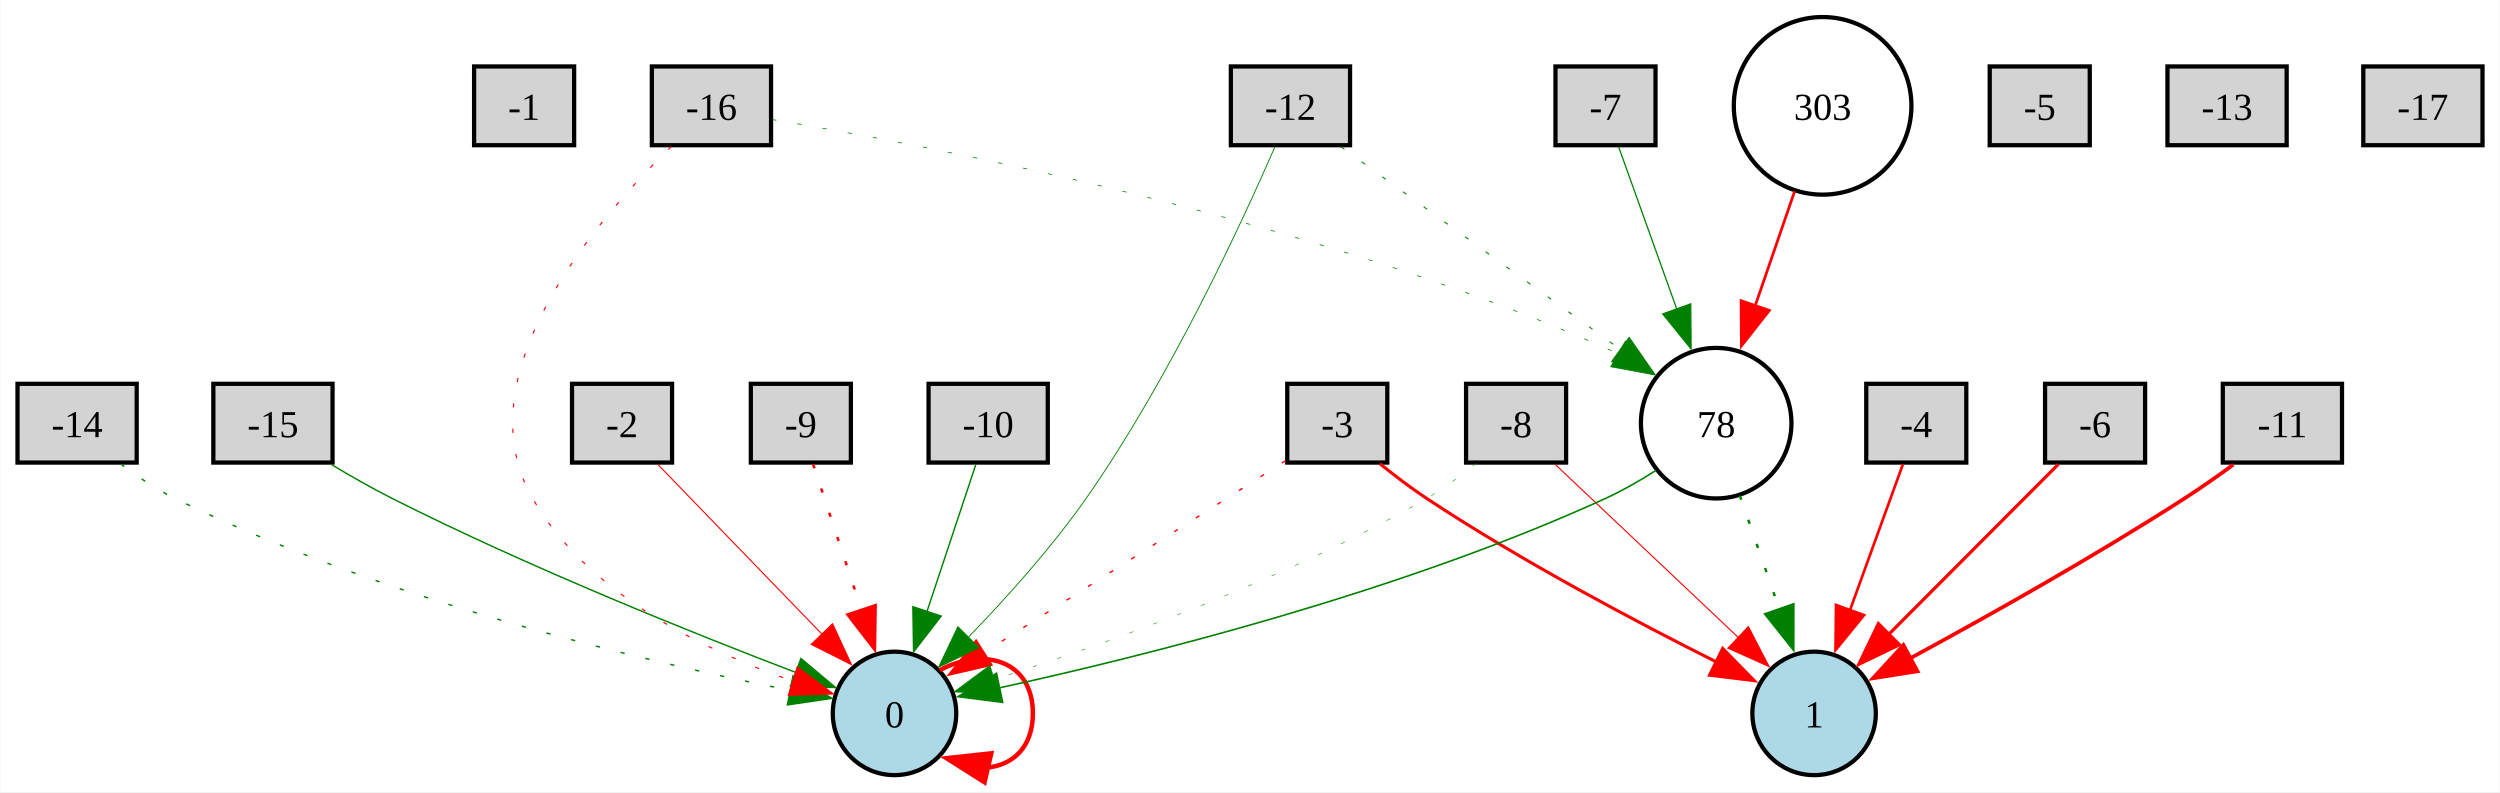
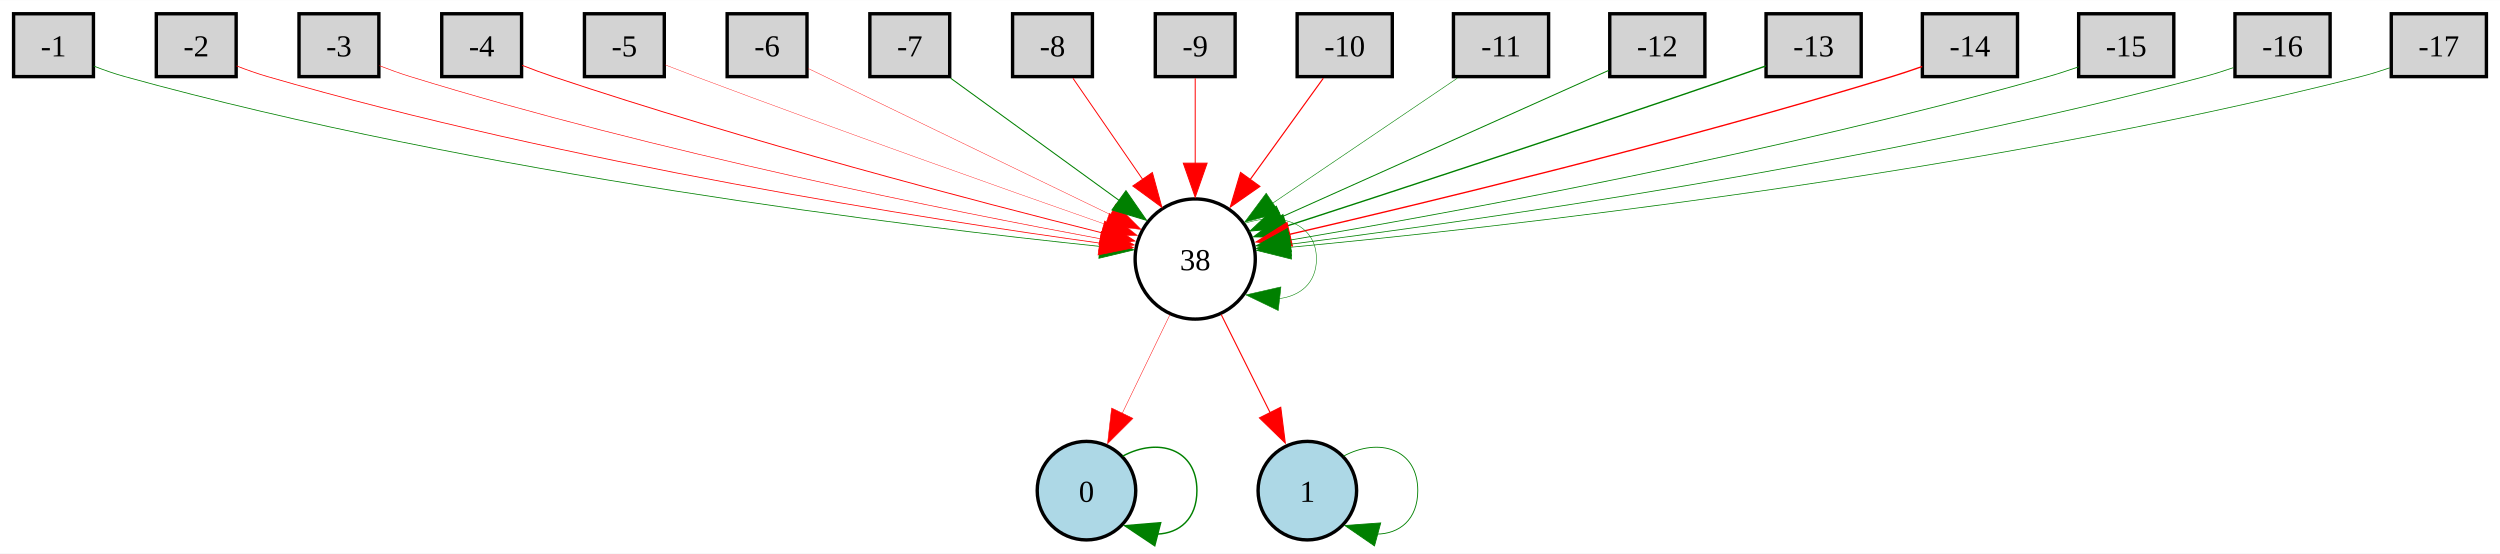
- <svg xmlns="http://www.w3.org/2000/svg" width="587pt" height="186pt" viewBox="0.00 0.00 587.00 186.07">
-   <g id="graph0" class="graph" transform="scale(1 1) rotate(0) translate(4 182.07)">
-     <polygon fill="white" stroke="none" points="-4,4 -4,-182.07 583,-182.07 583,4 -4,4" />
+ <svg xmlns="http://www.w3.org/2000/svg" width="736pt" height="163pt" viewBox="0.00 0.00 735.75 162.85">
+   <g id="graph0" class="graph" transform="scale(1 1) rotate(0) translate(4 158.85)">
+     <polygon fill="white" stroke="none" points="-4,4 -4,-158.85 731.75,-158.85 731.75,4 -4,4" />
    <g id="node1" class="node">
-       <polygon fill="lightgray" stroke="black" points="130.75,-166.46 107.25,-166.46 107.25,-147.96 130.75,-147.96 130.75,-166.46" />
-       <text text-anchor="middle" x="119" y="-153.91" font-family="Times New Roman,serif" font-size="9.00">-1</text>
+       <polygon fill="lightgray" stroke="black" points="23.5,-154.85 0,-154.85 0,-136.35 23.5,-136.35 23.5,-154.85" />
+       <text text-anchor="middle" x="11.75" y="-142.3" font-family="Times New Roman,serif" font-size="9.00">-1</text>
+     </g>
+     <g id="node20" class="node">
+       <ellipse fill="white" stroke="black" cx="347.75" cy="-82.67" rx="17.68" ry="17.68" />
+       <text text-anchor="middle" x="347.75" y="-79.37" font-family="Times New Roman,serif" font-size="9.00">38</text>
+     </g>
+     <g id="edge1" class="edge">
+       <path fill="none" stroke="green" stroke-width="0.23" d="M23.6,-139.45C26.55,-138.3 29.73,-137.18 32.75,-136.35 136.7,-107.58 264.56,-92.11 319.97,-86.35" />
+       <polygon fill="green" stroke="green" stroke-width="0.23" points="320.11,-89.85 329.71,-85.36 319.4,-82.88 320.11,-89.85" />
    </g>
    <g id="node2" class="node">
-       <polygon fill="lightgray" stroke="black" points="153.75,-91.92 130.25,-91.92 130.25,-73.42 153.75,-73.42 153.75,-91.92" />
-       <text text-anchor="middle" x="142" y="-79.37" font-family="Times New Roman,serif" font-size="9.00">-2</text>
+       <polygon fill="lightgray" stroke="black" points="65.5,-154.85 42,-154.85 42,-136.35 65.5,-136.35 65.5,-154.85" />
+       <text text-anchor="middle" x="53.75" y="-142.3" font-family="Times New Roman,serif" font-size="9.00">-2</text>
+     </g>
+     <g id="edge2" class="edge">
+       <path fill="none" stroke="red" stroke-width="0.23" d="M65.61,-139.5C68.56,-138.35 71.74,-137.22 74.75,-136.35 162.64,-110.84 270.08,-94.22 319.91,-87.32" />
+       <polygon fill="red" stroke="red" stroke-width="0.23" points="320.13,-90.82 329.56,-86 319.18,-83.88 320.13,-90.82" />
+     </g>
+     <g id="node3" class="node">
+       <polygon fill="lightgray" stroke="black" points="107.5,-154.85 84,-154.85 84,-136.35 107.5,-136.35 107.5,-154.85" />
+       <text text-anchor="middle" x="95.75" y="-142.3" font-family="Times New Roman,serif" font-size="9.00">-3</text>
+     </g>
+     <g id="edge3" class="edge">
+       <path fill="none" stroke="red" stroke-width="0.18" d="M107.63,-139.57C110.58,-138.42 113.76,-137.27 116.75,-136.35 189.01,-114.05 276.62,-96.61 320.26,-88.55" />
+       <polygon fill="red" stroke="red" stroke-width="0.18" points="320.65,-92.04 329.86,-86.8 319.4,-85.15 320.65,-92.04" />
+     </g>
+     <g id="node4" class="node">
+       <polygon fill="lightgray" stroke="black" points="149.5,-154.85 126,-154.85 126,-136.35 149.5,-136.35 149.5,-154.85" />
+       <text text-anchor="middle" x="137.75" y="-142.3" font-family="Times New Roman,serif" font-size="9.00">-4</text>
+     </g>
+     <g id="edge4" class="edge">
+       <path fill="none" stroke="red" stroke-width="0.27" d="M149.67,-139.67C152.61,-138.52 155.78,-137.34 158.75,-136.35 215.49,-117.35 283.35,-99.62 320.36,-90.36" />
+       <polygon fill="red" stroke="red" stroke-width="0.27" points="321.12,-93.78 329.98,-87.97 319.43,-86.99 321.12,-93.78" />
+     </g>
+     <g id="node5" class="node">
+       <polygon fill="lightgray" stroke="black" points="191.5,-154.85 168,-154.85 168,-136.35 191.5,-136.35 191.5,-154.85" />
+       <text text-anchor="middle" x="179.75" y="-142.3" font-family="Times New Roman,serif" font-size="9.00">-5</text>
+     </g>
+     <g id="edge5" class="edge">
+       <path fill="none" stroke="red" stroke-width="0.11" d="M191.72,-139.82C194.67,-138.67 197.82,-137.45 200.75,-136.35 242.75,-120.58 291.88,-103.18 321.37,-92.85" />
+       <polygon fill="red" stroke="red" stroke-width="0.11" points="322.5,-96.17 330.78,-89.56 320.19,-89.56 322.5,-96.17" />
+     </g>
+     <g id="node6" class="node">
+       <polygon fill="lightgray" stroke="black" points="233.5,-154.85 210,-154.85 210,-136.35 233.5,-136.35 233.5,-154.85" />
+       <text text-anchor="middle" x="221.75" y="-142.3" font-family="Times New Roman,serif" font-size="9.00">-6</text>
+     </g>
+     <g id="edge6" class="edge">
+       <path fill="none" stroke="red" stroke-width="0.12" d="M233.83,-138.75C254.33,-128.84 296.3,-108.55 323.18,-95.55" />
+       <polygon fill="red" stroke="red" stroke-width="0.12" points="324.36,-98.87 331.84,-91.36 321.31,-92.57 324.36,-98.87" />
+     </g>
+     <g id="node7" class="node">
+       <polygon fill="lightgray" stroke="black" points="275.5,-154.85 252,-154.85 252,-136.35 275.5,-136.35 275.5,-154.85" />
+       <text text-anchor="middle" x="263.75" y="-142.3" font-family="Times New Roman,serif" font-size="9.00">-7</text>
+     </g>
+     <g id="edge7" class="edge">
+       <path fill="none" stroke="green" stroke-width="0.3" d="M275.79,-135.87C288.72,-126.48 309.58,-111.36 325.51,-99.8" />
+       <polygon fill="green" stroke="green" stroke-width="0.3" points="327.37,-102.77 333.41,-94.07 323.26,-97.11 327.37,-102.77" />
+     </g>
+     <g id="node8" class="node">
+       <polygon fill="lightgray" stroke="black" points="317.5,-154.85 294,-154.85 294,-136.35 317.5,-136.35 317.5,-154.85" />
+       <text text-anchor="middle" x="305.75" y="-142.3" font-family="Times New Roman,serif" font-size="9.00">-8</text>
+     </g>
+     <g id="edge8" class="edge">
+       <path fill="none" stroke="red" stroke-width="0.28" d="M311.77,-135.87C317.15,-128.05 325.29,-116.26 332.46,-105.85" />
+       <polygon fill="red" stroke="red" stroke-width="0.28" points="335.14,-108.13 337.93,-97.91 329.38,-104.16 335.14,-108.13" />
+     </g>
+     <g id="node9" class="node">
+       <polygon fill="lightgray" stroke="black" points="359.5,-154.85 336,-154.85 336,-136.35 359.5,-136.35 359.5,-154.85" />
+       <text text-anchor="middle" x="347.75" y="-142.3" font-family="Times New Roman,serif" font-size="9.00">-9</text>
+     </g>
+     <g id="edge9" class="edge">
+       <path fill="none" stroke="red" stroke-width="0.29" d="M347.75,-135.87C347.75,-129.25 347.75,-119.76 347.75,-110.7" />
+       <polygon fill="red" stroke="red" stroke-width="0.29" points="351.25,-110.87 347.75,-100.87 344.25,-110.87 351.25,-110.87" />
+     </g>
+     <g id="node10" class="node">
+       <polygon fill="lightgray" stroke="black" points="405.75,-154.85 377.75,-154.85 377.75,-136.35 405.75,-136.35 405.75,-154.85" />
+       <text text-anchor="middle" x="391.75" y="-142.3" font-family="Times New Roman,serif" font-size="9.00">-10</text>
+     </g>
+     <g id="edge10" class="edge">
+       <path fill="none" stroke="red" stroke-width="0.34" d="M385.45,-135.87C379.8,-128.05 371.28,-116.26 363.77,-105.85" />
+       <polygon fill="red" stroke="red" stroke-width="0.34" points="366.78,-104.04 358.09,-97.98 361.1,-108.14 366.78,-104.04" />
+     </g>
+     <g id="node11" class="node">
+       <polygon fill="lightgray" stroke="black" points="451.75,-154.85 423.75,-154.85 423.75,-136.35 451.75,-136.35 451.75,-154.85" />
+       <text text-anchor="middle" x="437.75" y="-142.3" font-family="Times New Roman,serif" font-size="9.00">-11</text>
+     </g>
+     <g id="edge11" class="edge">
+       <path fill="none" stroke="green" stroke-width="0.17" d="M424.86,-135.87C410.7,-126.28 387.7,-110.71 370.5,-99.07" />
+       <polygon fill="green" stroke="green" stroke-width="0.17" points="372.57,-96.24 362.32,-93.54 368.64,-102.04 372.57,-96.24" />
+     </g>
+     <g id="node12" class="node">
+       <polygon fill="lightgray" stroke="black" points="497.75,-154.85 469.75,-154.85 469.75,-136.35 497.75,-136.35 497.75,-154.85" />
+       <text text-anchor="middle" x="483.75" y="-142.3" font-family="Times New Roman,serif" font-size="9.00">-12</text>
+     </g>
+     <g id="edge12" class="edge">
+       <path fill="none" stroke="green" stroke-width="0.29" d="M469.45,-138.19C446.51,-127.92 401.19,-107.61 372.8,-94.89" />
+       <polygon fill="green" stroke="green" stroke-width="0.29" points="374.48,-91.81 363.92,-90.91 371.62,-98.2 374.48,-91.81" />
+     </g>
+     <g id="node13" class="node">
+       <polygon fill="lightgray" stroke="black" points="543.75,-154.85 515.75,-154.85 515.75,-136.35 543.75,-136.35 543.75,-154.85" />
+       <text text-anchor="middle" x="529.75" y="-142.3" font-family="Times New Roman,serif" font-size="9.00">-13</text>
+     </g>
+     <g id="edge13" class="edge">
+       <path fill="none" stroke="green" stroke-width="0.41" d="M515.66,-139.48C512.72,-138.43 509.64,-137.34 506.75,-136.35 460.32,-120.33 405.94,-102.52 374.31,-92.25" />
+       <polygon fill="green" stroke="green" stroke-width="0.41" points="375.69,-89.02 365.09,-89.26 373.53,-95.67 375.69,-89.02" />
+     </g>
+     <g id="node14" class="node">
+       <polygon fill="lightgray" stroke="black" points="589.75,-154.85 561.75,-154.85 561.75,-136.35 589.75,-136.35 589.75,-154.85" />
+       <text text-anchor="middle" x="575.75" y="-142.3" font-family="Times New Roman,serif" font-size="9.00">-14</text>
+     </g>
+     <g id="edge14" class="edge">
+       <path fill="none" stroke="red" stroke-width="0.4" d="M561.71,-139.33C558.77,-138.29 555.67,-137.24 552.75,-136.35 489.98,-117.07 414.95,-99.04 375.37,-89.9" />
+       <polygon fill="red" stroke="red" stroke-width="0.4" points="376.31,-86.53 365.78,-87.71 374.74,-93.35 376.31,-86.53" />
+     </g>
+     <g id="node15" class="node">
+       <polygon fill="lightgray" stroke="black" points="635.75,-154.85 607.75,-154.85 607.75,-136.35 635.75,-136.35 635.75,-154.85" />
+       <text text-anchor="middle" x="621.75" y="-142.3" font-family="Times New Roman,serif" font-size="9.00">-15</text>
+     </g>
+     <g id="edge15" class="edge">
+       <path fill="none" stroke="green" stroke-width="0.24" d="M607.74,-139.23C604.79,-138.19 601.69,-137.18 598.75,-136.35 518.82,-113.74 422.1,-96.11 375.5,-88.21" />
+       <polygon fill="green" stroke="green" stroke-width="0.24" points="376.09,-84.76 365.65,-86.55 374.93,-91.66 376.09,-84.76" />
+     </g>
+     <g id="node16" class="node">
+       <polygon fill="lightgray" stroke="black" points="681.75,-154.85 653.75,-154.85 653.75,-136.35 681.75,-136.35 681.75,-154.85" />
+       <text text-anchor="middle" x="667.75" y="-142.3" font-family="Times New Roman,serif" font-size="9.00">-16</text>
+     </g>
+     <g id="edge16" class="edge">
+       <path fill="none" stroke="green" stroke-width="0.23" d="M653.27,-138.98C650.47,-138.02 647.54,-137.09 644.75,-136.35 547.22,-110.4 428.21,-93.67 375.34,-86.98" />
+       <polygon fill="green" stroke="green" stroke-width="0.23" points="376.09,-83.54 365.73,-85.78 375.22,-90.49 376.09,-83.54" />
+     </g>
+     <g id="node17" class="node">
+       <polygon fill="lightgray" stroke="black" points="727.75,-154.85 699.75,-154.85 699.75,-136.35 727.75,-136.35 727.75,-154.85" />
+       <text text-anchor="middle" x="713.75" y="-142.3" font-family="Times New Roman,serif" font-size="9.00">-17</text>
+     </g>
+     <g id="edge17" class="edge">
+       <path fill="none" stroke="green" stroke-width="0.22" d="M699.28,-138.93C696.48,-137.97 693.55,-137.06 690.75,-136.35 575.58,-107.13 434.28,-91.67 375.48,-86.1" />
+       <polygon fill="green" stroke="green" stroke-width="0.22" points="376.09,-82.65 365.81,-85.21 375.44,-89.62 376.09,-82.65" />
    </g>
    <g id="node18" class="node">
-       <ellipse fill="lightblue" stroke="black" cx="206" cy="-14.5" rx="14.5" ry="14.5" />
-       <text text-anchor="middle" x="206" y="-11.2" font-family="Times New Roman,serif" font-size="9.00">0</text>
+       <ellipse fill="lightblue" stroke="black" cx="315.75" cy="-14.5" rx="14.5" ry="14.5" />
+       <text text-anchor="middle" x="315.75" y="-11.2" font-family="Times New Roman,serif" font-size="9.00">0</text>
    </g>
-     <g id="edge8" class="edge">
-       <path fill="none" stroke="red" stroke-width="0.26" d="M150.37,-73.02C160.13,-62.92 176.53,-45.97 189,-33.07" />
-       <polygon fill="red" stroke="red" stroke-width="0.26" points="191.45,-35.57 195.89,-25.95 186.42,-30.71 191.45,-35.57" />
-     </g>
-     <g id="node3" class="node">
-       <polygon fill="lightgray" stroke="black" points="321.75,-91.92 298.25,-91.92 298.25,-73.42 321.75,-73.42 321.75,-91.92" />
-       <text text-anchor="middle" x="310" y="-79.37" font-family="Times New Roman,serif" font-size="9.00">-3</text>
-     </g>
-     <g id="edge13" class="edge">
-       <path fill="none" stroke="red" stroke-width="0.33" stroke-dasharray="1,5" d="M297.84,-73.85C293.48,-71.05 288.52,-67.88 284,-64.99 264.56,-52.59 242.35,-38.5 226.62,-28.54" />
-       <polygon fill="red" stroke="red" stroke-width="0.33" points="228.91,-25.85 218.59,-23.46 225.17,-31.76 228.91,-25.85" />
+     <g id="edge20" class="edge">
+       <path fill="none" stroke="green" stroke-width="0.43" d="M326.4,-24.65C336.81,-30.26 348.25,-26.88 348.25,-14.5 348.25,-6.18 343.08,-1.92 336.54,-1.72" />
+       <polygon fill="green" stroke="green" stroke-width="0.43" points="335.84,1.71 327.03,-4.18 337.59,-5.06 335.84,1.71" />
    </g>
    <g id="node19" class="node">
-       <ellipse fill="lightblue" stroke="black" cx="422" cy="-14.5" rx="14.5" ry="14.5" />
-       <text text-anchor="middle" x="422" y="-11.2" font-family="Times New Roman,serif" font-size="9.00">1</text>
+       <ellipse fill="lightblue" stroke="black" cx="380.75" cy="-14.5" rx="14.5" ry="14.5" />
+       <text text-anchor="middle" x="380.75" y="-11.2" font-family="Times New Roman,serif" font-size="9.00">1</text>
    </g>
-     <g id="edge17" class="edge">
-       <path fill="none" stroke="red" stroke-width="0.73" d="M319.99,-73.16C323.39,-70.42 327.27,-67.46 331,-64.99 353.29,-50.24 380.38,-35.93 399.18,-26.52" />
-       <polygon fill="red" stroke="red" stroke-width="0.73" points="400.53,-29.76 407.95,-22.19 397.43,-23.48 400.53,-29.76" />
-     </g>
-     <g id="node4" class="node">
-       <polygon fill="lightgray" stroke="black" points="457.75,-91.92 434.25,-91.92 434.25,-73.42 457.75,-73.42 457.75,-91.92" />
-       <text text-anchor="middle" x="446" y="-79.37" font-family="Times New Roman,serif" font-size="9.00">-4</text>
-     </g>
-     <g id="edge9" class="edge">
-       <path fill="none" stroke="red" stroke-width="0.63" d="M442.86,-73.02C439.71,-64.33 434.72,-50.56 430.4,-38.67" />
-       <polygon fill="red" stroke="red" stroke-width="0.63" points="433.73,-37.58 427.03,-29.38 427.15,-39.97 433.73,-37.58" />
-     </g>
-     <g id="node5" class="node">
-       <polygon fill="lightgray" stroke="black" points="486.75,-166.46 463.25,-166.46 463.25,-147.96 486.75,-147.96 486.75,-166.46" />
-       <text text-anchor="middle" x="475" y="-153.91" font-family="Times New Roman,serif" font-size="9.00">-5</text>
-     </g>
-     <g id="node6" class="node">
-       <polygon fill="lightgray" stroke="black" points="499.75,-91.92 476.25,-91.92 476.25,-73.42 499.75,-73.42 499.75,-91.92" />
-       <text text-anchor="middle" x="488" y="-79.37" font-family="Times New Roman,serif" font-size="9.00">-6</text>
-     </g>
-     <g id="edge11" class="edge">
-       <path fill="none" stroke="red" stroke-width="0.76" d="M479.37,-73.02C469.28,-62.9 452.33,-45.9 439.46,-33" />
-       <polygon fill="red" stroke="red" stroke-width="0.76" points="442.05,-30.64 432.51,-26.04 437.1,-35.59 442.05,-30.64" />
-     </g>
-     <g id="node7" class="node">
-       <polygon fill="lightgray" stroke="black" points="384.75,-166.46 361.25,-166.46 361.25,-147.96 384.75,-147.96 384.75,-166.46" />
-       <text text-anchor="middle" x="373" y="-153.91" font-family="Times New Roman,serif" font-size="9.00">-7</text>
-     </g>
-     <g id="node20" class="node">
-       <ellipse fill="white" stroke="black" cx="399" cy="-82.67" rx="17.68" ry="17.68" />
-       <text text-anchor="middle" x="399" y="-79.37" font-family="Times New Roman,serif" font-size="9.00">78</text>
-     </g>
-     <g id="edge1" class="edge">
-       <path fill="none" stroke="green" stroke-width="0.3" d="M376.08,-147.6C379.45,-138.21 385,-122.73 389.79,-109.35" />
-       <polygon fill="green" stroke="green" stroke-width="0.3" points="393.03,-110.7 393.11,-100.1 386.44,-108.34 393.03,-110.7" />
-     </g>
-     <g id="node8" class="node">
-       <polygon fill="lightgray" stroke="black" points="363.75,-91.92 340.25,-91.92 340.25,-73.42 363.75,-73.42 363.75,-91.92" />
-       <text text-anchor="middle" x="352" y="-79.37" font-family="Times New Roman,serif" font-size="9.00">-8</text>
-     </g>
-     <g id="edge16" class="edge">
-       <path fill="none" stroke="green" stroke-width="0.12" stroke-dasharray="1,5" d="M342.6,-73.23C339.12,-70.38 335.03,-67.32 331,-64.99 297.61,-45.69 255.25,-30.69 229.41,-22.47" />
-       <polygon fill="green" stroke="green" stroke-width="0.12" points="230.49,-19.14 219.9,-19.52 228.41,-25.83 230.49,-19.14" />
-     </g>
-     <g id="edge6" class="edge">
-       <path fill="none" stroke="red" stroke-width="0.26" d="M361.15,-73.02C372.06,-62.71 390.52,-45.25 404.26,-32.27" />
-       <polygon fill="red" stroke="red" stroke-width="0.26" points="406.56,-34.9 411.43,-25.49 401.76,-29.82 406.56,-34.9" />
-     </g>
-     <g id="node9" class="node">
-       <polygon fill="lightgray" stroke="black" points="195.75,-91.92 172.25,-91.92 172.25,-73.42 195.75,-73.42 195.75,-91.92" />
-       <text text-anchor="middle" x="184" y="-79.37" font-family="Times New Roman,serif" font-size="9.00">-9</text>
+     <g id="edge21" class="edge">
+       <path fill="none" stroke="green" stroke-width="0.26" d="M391.4,-24.65C401.81,-30.26 413.25,-26.88 413.25,-14.5 413.25,-5.98 407.84,-1.72 401.08,-1.71" />
+       <polygon fill="green" stroke="green" stroke-width="0.26" points="400.51,1.76 391.78,-4.24 402.34,-5 400.51,1.76" />
    </g>
    <g id="edge18" class="edge">
-       <path fill="none" stroke="red" stroke-width="0.6" stroke-dasharray="1,5" d="M186.88,-73.02C189.77,-64.33 194.34,-50.56 198.3,-38.67" />
-       <polygon fill="red" stroke="red" stroke-width="0.6" points="201.56,-39.93 201.4,-29.34 194.92,-37.73 201.56,-39.93" />
-     </g>
-     <g id="node10" class="node">
-       <polygon fill="lightgray" stroke="black" points="242,-91.92 214,-91.92 214,-73.42 242,-73.42 242,-91.92" />
-       <text text-anchor="middle" x="228" y="-79.37" font-family="Times New Roman,serif" font-size="9.00">-10</text>
-     </g>
-     <g id="edge21" class="edge">
-       <path fill="none" stroke="green" stroke-width="0.34" d="M225.12,-73.02C222.21,-64.24 217.56,-50.27 213.58,-38.3" />
-       <polygon fill="green" stroke="green" stroke-width="0.34" points="216.95,-37.35 210.48,-28.96 210.31,-39.56 216.95,-37.35" />
-     </g>
-     <g id="node11" class="node">
-       <polygon fill="lightgray" stroke="black" points="546,-91.92 518,-91.92 518,-73.42 546,-73.42 546,-91.92" />
-       <text text-anchor="middle" x="532" y="-79.37" font-family="Times New Roman,serif" font-size="9.00">-11</text>
-     </g>
-     <g id="edge12" class="edge">
-       <path fill="none" stroke="red" stroke-width="0.88" d="M520.47,-72.93C516.86,-70.29 512.81,-67.45 509,-64.99 487.61,-51.21 462.22,-37 444.41,-27.36" />
-       <polygon fill="red" stroke="red" stroke-width="0.88" points="446.29,-24.4 435.82,-22.75 442.98,-30.56 446.29,-24.4" />
-     </g>
-     <g id="node12" class="node">
-       <polygon fill="lightgray" stroke="black" points="313,-166.46 285,-166.46 285,-147.96 313,-147.96 313,-166.46" />
-       <text text-anchor="middle" x="299" y="-153.91" font-family="Times New Roman,serif" font-size="9.00">-12</text>
-     </g>
-     <g id="edge14" class="edge">
-       <path fill="none" stroke="green" stroke-width="0.21" d="M295.31,-147.49C288.04,-130.76 270.82,-93.28 251,-64.99 242.86,-53.37 232.23,-41.56 223.35,-32.4" />
-       <polygon fill="green" stroke="green" stroke-width="0.21" points="225.86,-29.95 216.33,-25.32 220.89,-34.88 225.86,-29.95" />
-     </g>
-     <g id="edge2" class="edge">
-       <path fill="none" stroke="green" stroke-width="0.25" stroke-dasharray="1,5" d="M310.86,-147.6C327,-135.9 356.18,-114.73 376.52,-99.97" />
-       <polygon fill="green" stroke="green" stroke-width="0.25" points="378.56,-102.82 384.6,-94.11 374.45,-97.15 378.56,-102.82" />
-     </g>
-     <g id="node13" class="node">
-       <polygon fill="lightgray" stroke="black" points="533,-166.46 505,-166.46 505,-147.96 533,-147.96 533,-166.46" />
-       <text text-anchor="middle" x="519" y="-153.91" font-family="Times New Roman,serif" font-size="9.00">-13</text>
-     </g>
-     <g id="node14" class="node">
-       <polygon fill="lightgray" stroke="black" points="28,-91.92 0,-91.92 0,-73.42 28,-73.42 28,-91.92" />
-       <text text-anchor="middle" x="14" y="-79.37" font-family="Times New Roman,serif" font-size="9.00">-14</text>
-     </g>
-     <g id="edge10" class="edge">
-       <path fill="none" stroke="green" stroke-width="0.34" stroke-dasharray="1,5" d="M24.28,-73.06C28.09,-70.18 32.57,-67.16 37,-64.99 85.58,-41.16 147.77,-26.62 181.53,-19.92" />
-       <polygon fill="green" stroke="green" stroke-width="0.34" points="182.16,-23.36 191.32,-18.04 180.84,-16.49 182.16,-23.36" />
-     </g>
-     <g id="node15" class="node">
-       <polygon fill="lightgray" stroke="black" points="74,-91.92 46,-91.92 46,-73.42 74,-73.42 74,-91.92" />
-       <text text-anchor="middle" x="60" y="-79.37" font-family="Times New Roman,serif" font-size="9.00">-15</text>
-     </g>
-     <g id="edge7" class="edge">
-       <path fill="none" stroke="green" stroke-width="0.34" d="M73.74,-72.96C78.21,-70.27 83.25,-67.39 88,-64.99 120.14,-48.78 158.86,-33.26 182.96,-24.06" />
-       <polygon fill="green" stroke="green" stroke-width="0.34" points="184.03,-27.39 192.15,-20.58 181.56,-20.84 184.03,-27.39" />
-     </g>
-     <g id="node16" class="node">
-       <polygon fill="lightgray" stroke="black" points="177,-166.46 149,-166.46 149,-147.96 177,-147.96 177,-166.46" />
-       <text text-anchor="middle" x="163" y="-153.91" font-family="Times New Roman,serif" font-size="9.00">-16</text>
-     </g>
-     <g id="edge15" class="edge">
-       <path fill="none" stroke="red" stroke-width="0.27" stroke-dasharray="1,5" d="M153.57,-147.65C136.62,-131.19 104.23,-94.16 121,-64.99 134.05,-42.3 161.94,-29.04 182.23,-22.05" />
-       <polygon fill="red" stroke="red" stroke-width="0.27" points="183.16,-25.42 191.64,-19.07 181.05,-18.75 183.16,-25.42" />
-     </g>
-     <g id="edge3" class="edge">
-       <path fill="none" stroke="green" stroke-width="0.18" stroke-dasharray="1,5" d="M177.26,-153.99C211.94,-148.26 302.92,-131.24 373,-100.35 374.01,-99.9 375.02,-99.42 376.03,-98.92" />
-       <polygon fill="green" stroke="green" stroke-width="0.18" points="377.7,-101.99 384.64,-93.98 374.22,-95.92 377.7,-101.99" />
-     </g>
-     <g id="node17" class="node">
-       <polygon fill="lightgray" stroke="black" points="579,-166.46 551,-166.46 551,-147.96 579,-147.96 579,-166.46" />
-       <text text-anchor="middle" x="565" y="-153.91" font-family="Times New Roman,serif" font-size="9.00">-17</text>
-     </g>
-     <g id="edge5" class="edge">
-       <path fill="none" stroke="red" stroke-width="1.05" d="M216.65,-24.65C227.06,-30.26 238.5,-26.88 238.5,-14.5 238.5,-6.56 233.8,-2.32 227.69,-1.77" />
-       <polygon fill="red" stroke="red" stroke-width="1.05" points="227.15,1.69 218.2,-3.98 228.73,-5.13 227.15,1.69" />
-     </g>
-     <g id="edge20" class="edge">
-       <path fill="none" stroke="green" stroke-width="0.38" d="M384.84,-71.56C381.1,-69.19 377,-66.82 373,-64.99 324.58,-42.83 263.76,-27.74 230.5,-20.47" />
-       <polygon fill="green" stroke="green" stroke-width="0.38" points="231.41,-17.09 220.9,-18.43 229.96,-23.94 231.41,-17.09" />
-     </g>
-     <g id="edge4" class="edge">
-       <path fill="none" stroke="green" stroke-width="0.58" stroke-dasharray="1,5" d="M404.57,-65.65C407.37,-57.6 410.81,-47.7 413.89,-38.82" />
-       <polygon fill="green" stroke="green" stroke-width="0.58" points="417.14,-40.13 417.12,-29.53 410.53,-37.83 417.14,-40.13" />
-     </g>
-     <g id="node21" class="node">
-       <ellipse fill="white" stroke="black" cx="424" cy="-157.21" rx="20.86" ry="20.86" />
-       <text text-anchor="middle" x="424" y="-153.91" font-family="Times New Roman,serif" font-size="9.00">303</text>
+       <path fill="none" stroke="red" stroke-width="0.14" d="M340.33,-66.32C336.12,-57.62 330.78,-46.59 326.16,-37.03" />
+       <polygon fill="red" stroke="red" stroke-width="0.14" points="329.44,-35.77 321.94,-28.29 323.14,-38.82 329.44,-35.77" />
    </g>
    <g id="edge19" class="edge">
-       <path fill="none" stroke="red" stroke-width="0.65" d="M417.43,-137.15C414.59,-128.91 411.22,-119.13 408.15,-110.21" />
-       <polygon fill="red" stroke="red" stroke-width="0.65" points="411.48,-109.15 404.92,-100.83 404.86,-111.43 411.48,-109.15" />
+       <path fill="none" stroke="red" stroke-width="0.32" d="M355.4,-66.32C359.7,-57.71 365.13,-46.81 369.86,-37.33" />
+       <polygon fill="red" stroke="red" stroke-width="0.32" points="372.92,-39.04 374.25,-28.53 366.66,-35.91 372.92,-39.04" />
+     </g>
+     <g id="edge22" class="edge">
+       <path fill="none" stroke="green" stroke-width="0.16" d="M362.41,-93.2C372.94,-96.63 383.43,-93.12 383.43,-82.67 383.43,-75.65 378.69,-71.76 372.39,-71.01" />
+       <polygon fill="green" stroke="green" stroke-width="0.16" points="372.19,-67.51 362.65,-72.11 372.98,-74.46 372.19,-67.51" />
    </g>
  </g>
</svg>
